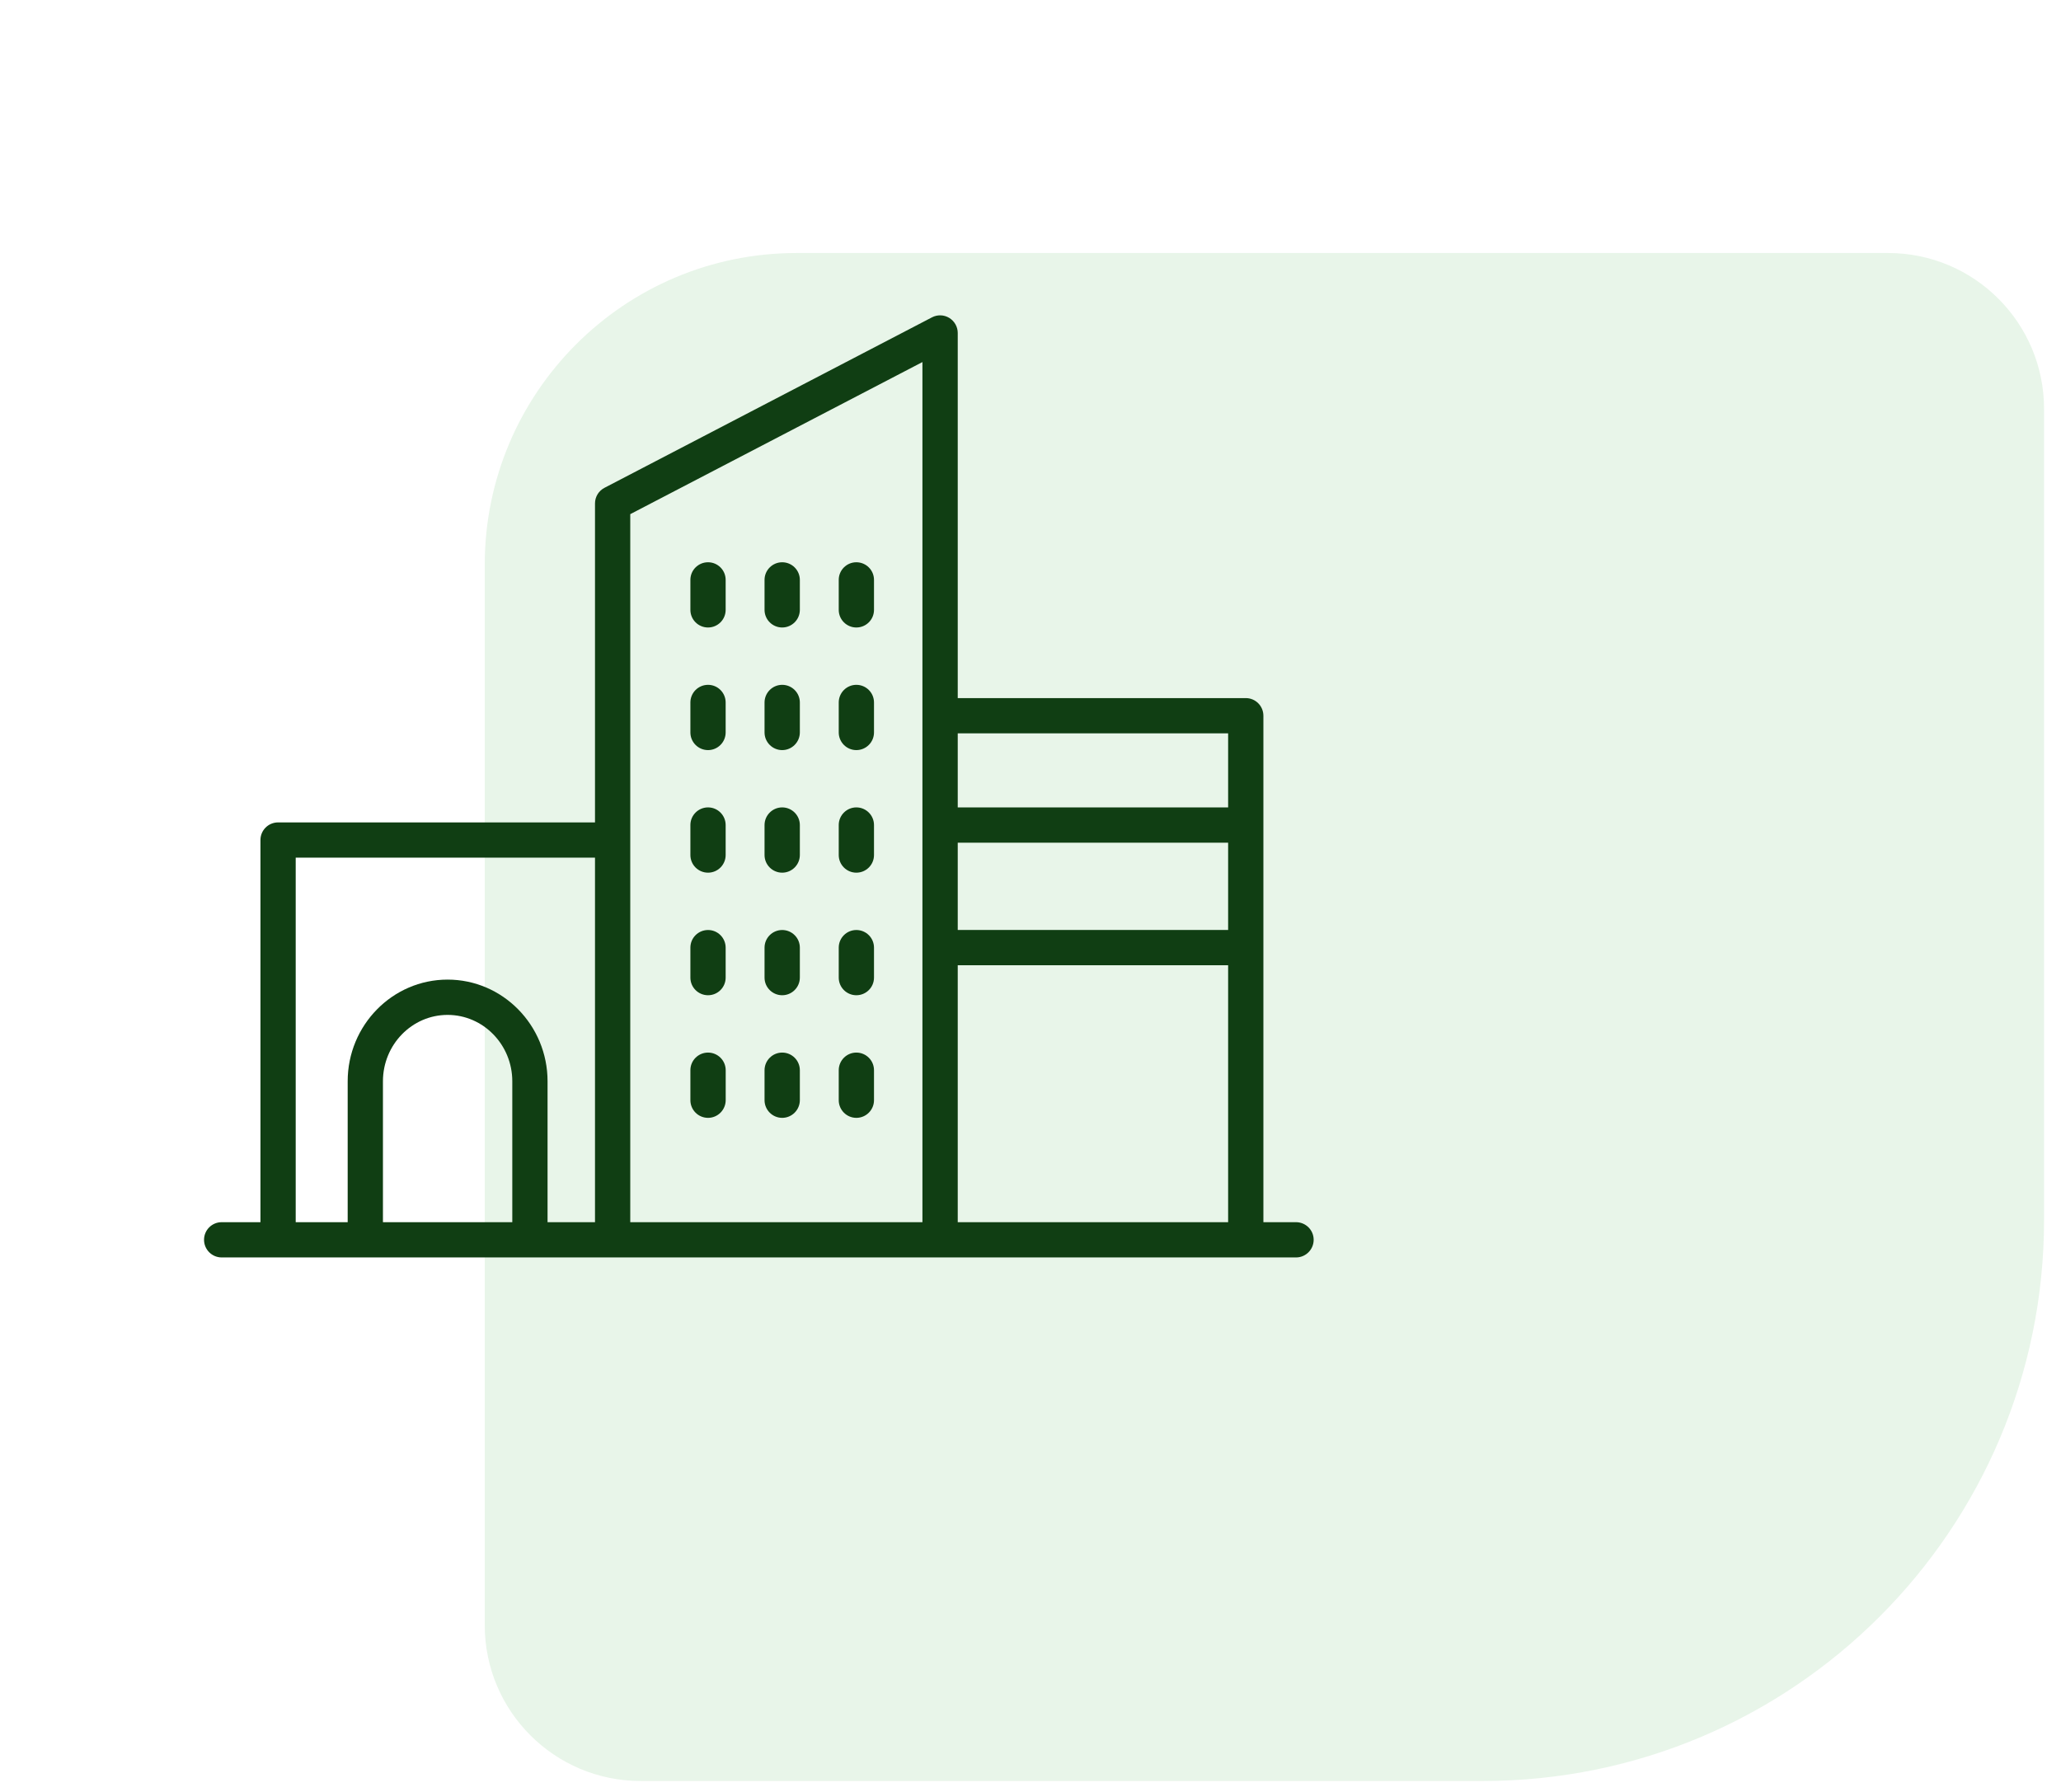
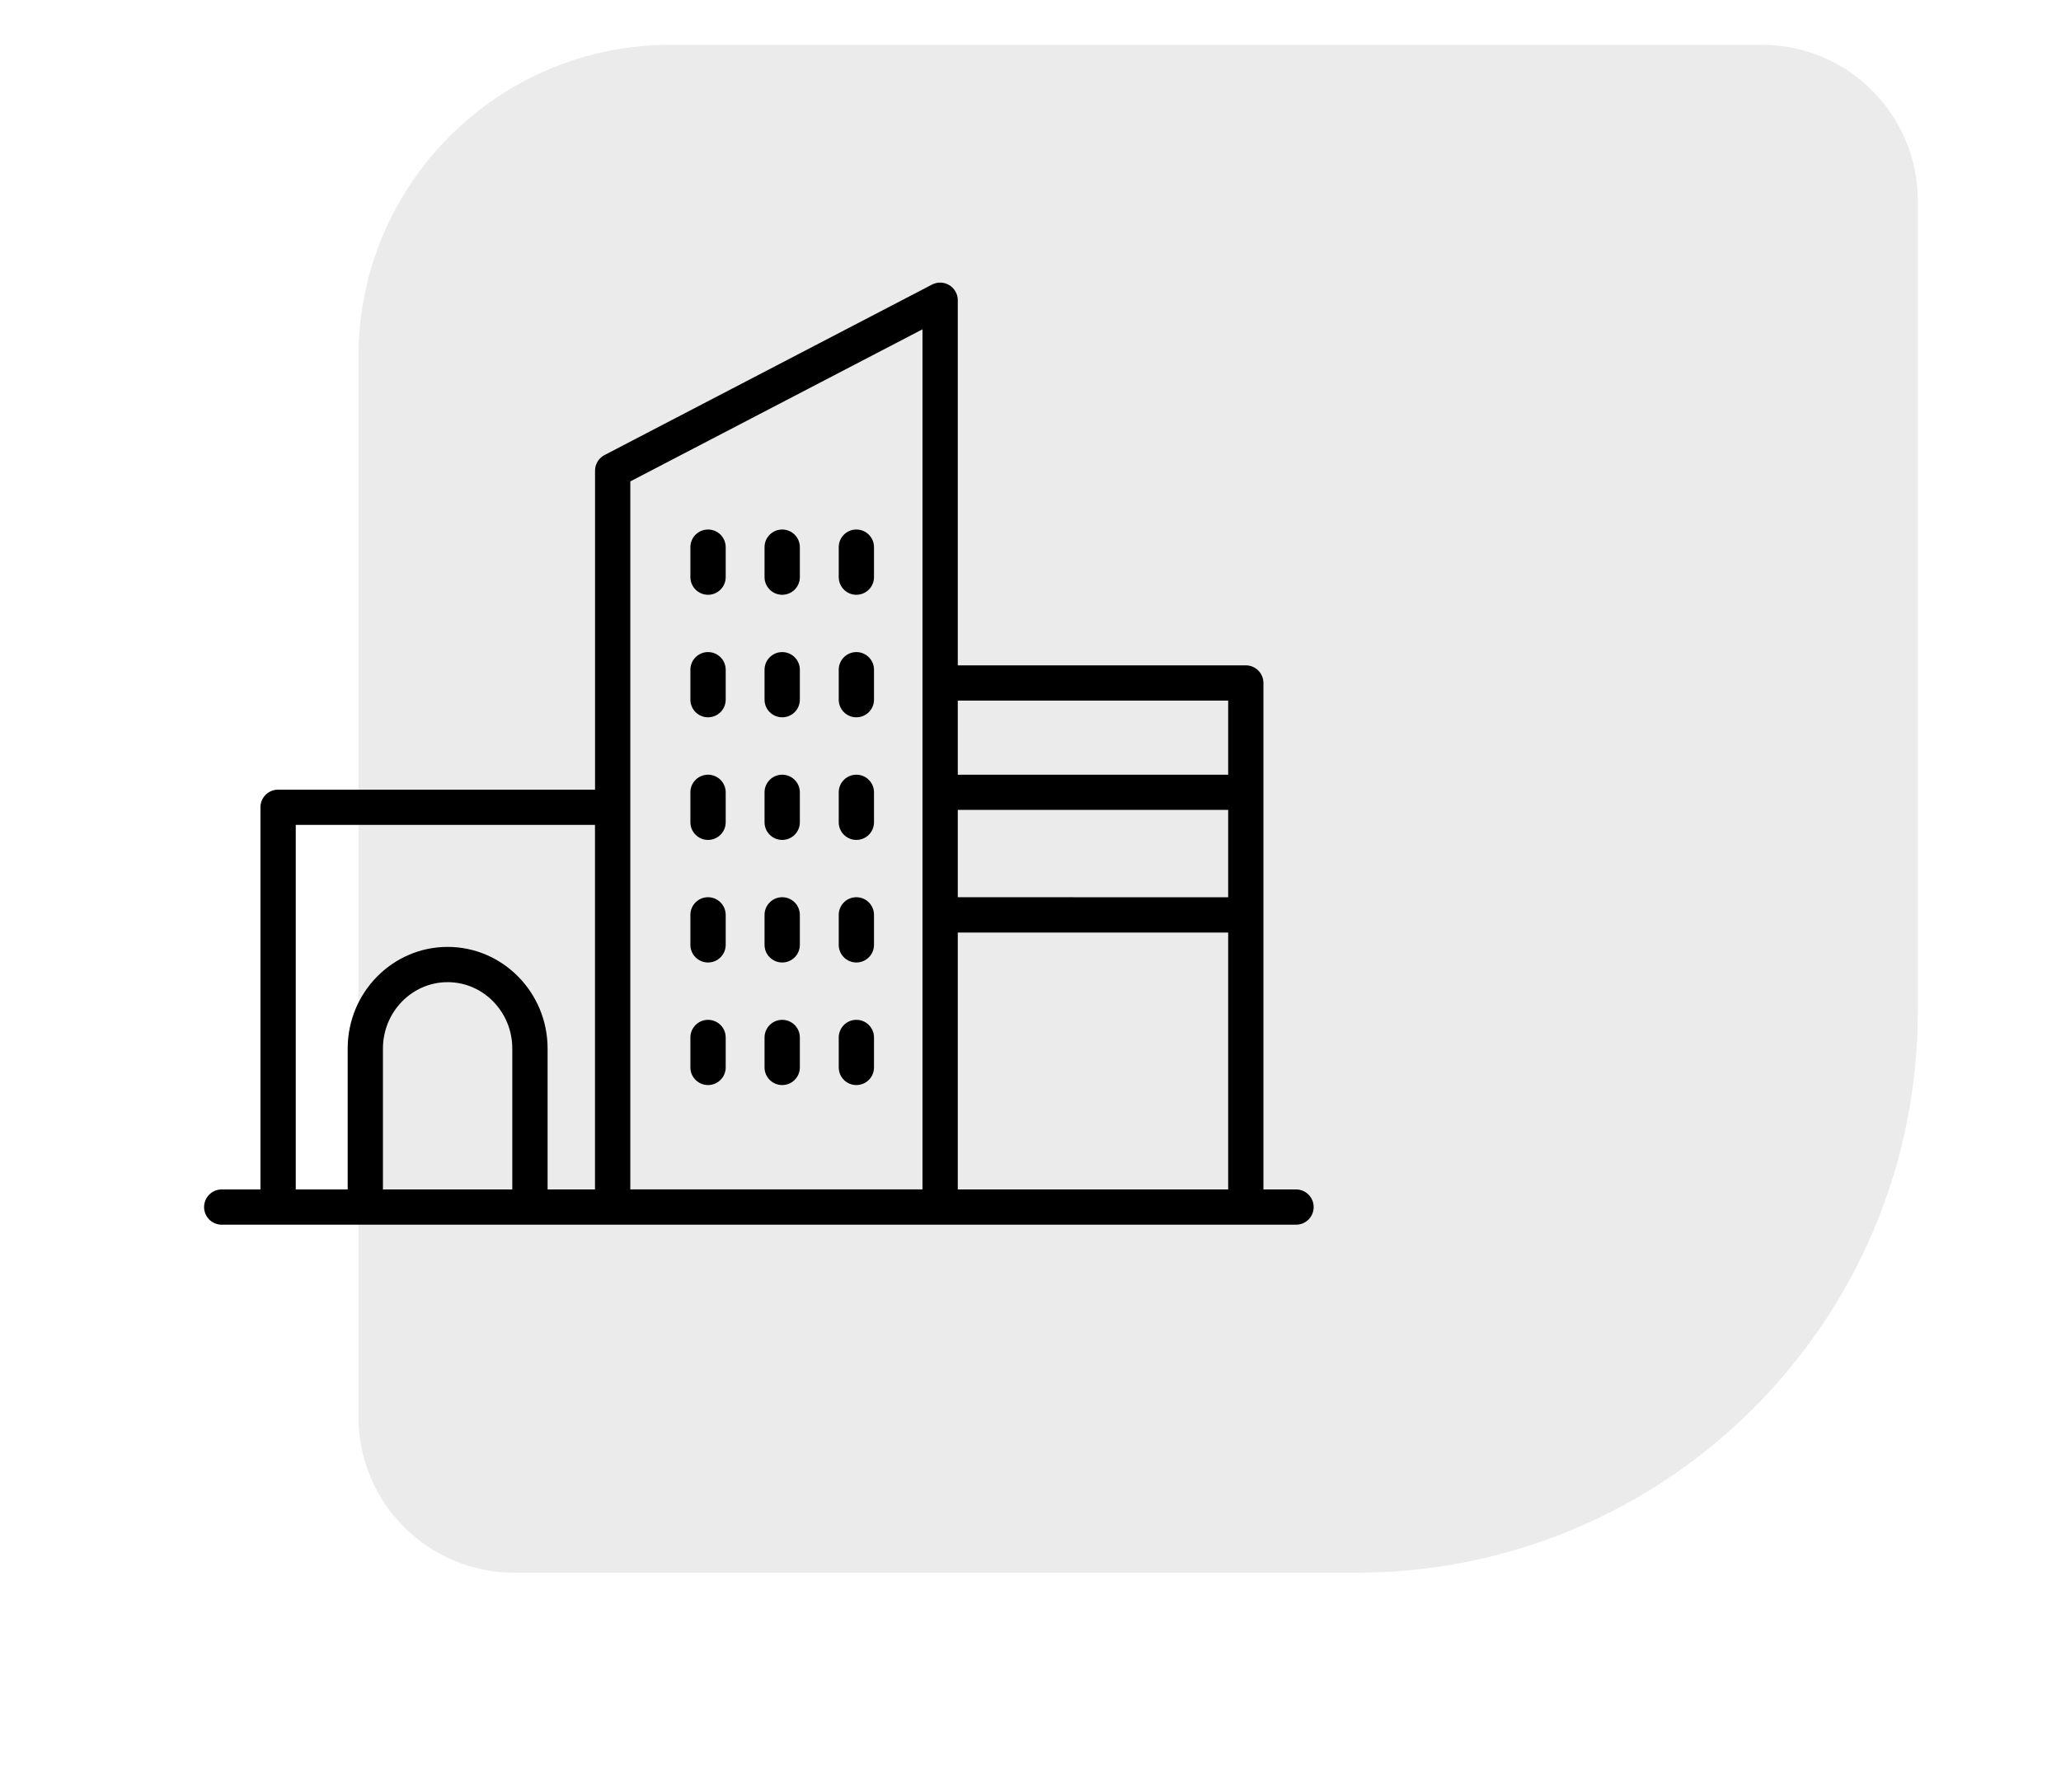
<svg xmlns="http://www.w3.org/2000/svg" width="46" height="40" viewBox="0 0 46 40" fill="none">
-   <path d="M45.622 27.227C45.622 34.146 40.013 39.756 33.093 39.756L14.299 39.756C12.377 39.756 10.819 38.198 10.819 36.276L10.819 12.609C10.819 8.765 13.935 5.648 17.779 5.648L42.142 5.648C44.064 5.648 45.622 7.207 45.622 9.129L45.622 27.227Z" fill="#E8F5E9" />
-   <path d="M19.113 14.007C18.896 14.007 18.72 13.831 18.72 13.614V12.944C18.72 12.727 18.896 12.551 19.113 12.551C19.331 12.551 19.507 12.727 19.507 12.944V13.614C19.507 13.831 19.331 14.007 19.113 14.007Z" fill="#103E13" />
-   <path d="M17.458 14.007C17.241 14.007 17.064 13.831 17.064 13.614V12.944C17.064 12.727 17.241 12.551 17.458 12.551C17.675 12.551 17.852 12.727 17.852 12.944V13.614C17.851 13.831 17.675 14.007 17.458 14.007Z" fill="#103E13" />
-   <path d="M15.803 14.007C15.585 14.007 15.409 13.831 15.409 13.614V12.944C15.409 12.727 15.585 12.551 15.803 12.551C16.02 12.551 16.196 12.727 16.196 12.944V13.614C16.196 13.831 16.02 14.007 15.803 14.007Z" fill="#103E13" />
-   <path d="M19.113 16.744C18.896 16.744 18.72 16.567 18.72 16.35V15.681C18.72 15.464 18.896 15.287 19.113 15.287C19.331 15.287 19.507 15.463 19.507 15.681V16.35C19.507 16.567 19.331 16.744 19.113 16.744Z" fill="#103E13" />
-   <path d="M17.458 16.744C17.241 16.744 17.064 16.567 17.064 16.35V15.681C17.064 15.464 17.241 15.287 17.458 15.287C17.675 15.287 17.852 15.463 17.852 15.681V16.35C17.851 16.567 17.675 16.744 17.458 16.744Z" fill="#103E13" />
-   <path d="M15.803 16.744C15.585 16.744 15.409 16.567 15.409 16.35V15.681C15.409 15.464 15.585 15.287 15.803 15.287C16.02 15.287 16.196 15.463 16.196 15.681V16.35C16.196 16.567 16.02 16.744 15.803 16.744Z" fill="#103E13" />
-   <path d="M19.113 19.48C18.896 19.48 18.72 19.304 18.72 19.086V18.417C18.72 18.2 18.896 18.023 19.113 18.023C19.331 18.023 19.507 18.2 19.507 18.417V19.086C19.507 19.304 19.331 19.48 19.113 19.48Z" fill="#103E13" />
-   <path d="M17.458 19.48C17.241 19.48 17.064 19.304 17.064 19.086V18.417C17.064 18.2 17.241 18.023 17.458 18.023C17.675 18.023 17.852 18.2 17.852 18.417V19.086C17.851 19.304 17.675 19.48 17.458 19.48Z" fill="#103E13" />
-   <path d="M15.803 19.48C15.585 19.48 15.409 19.304 15.409 19.086V18.417C15.409 18.2 15.585 18.023 15.803 18.023C16.02 18.023 16.196 18.2 16.196 18.417V19.086C16.196 19.304 16.02 19.48 15.803 19.48Z" fill="#103E13" />
-   <path d="M19.113 22.216C18.896 22.216 18.72 22.04 18.72 21.823V21.154C18.72 20.936 18.896 20.76 19.113 20.76C19.331 20.76 19.507 20.936 19.507 21.154V21.823C19.507 22.04 19.331 22.216 19.113 22.216Z" fill="#103E13" />
-   <path d="M17.458 22.216C17.241 22.216 17.064 22.04 17.064 21.823V21.154C17.064 20.936 17.241 20.76 17.458 20.76C17.675 20.76 17.852 20.936 17.852 21.154V21.823C17.851 22.04 17.675 22.216 17.458 22.216Z" fill="#103E13" />
-   <path d="M15.803 22.216C15.585 22.216 15.409 22.04 15.409 21.823V21.154C15.409 20.936 15.585 20.76 15.803 20.76C16.02 20.76 16.196 20.936 16.196 21.154V21.823C16.196 22.04 16.02 22.216 15.803 22.216Z" fill="#103E13" />
-   <path d="M19.113 24.953C18.896 24.953 18.72 24.776 18.72 24.559V23.89C18.72 23.673 18.896 23.496 19.113 23.496C19.331 23.496 19.507 23.672 19.507 23.89V24.559C19.507 24.776 19.331 24.953 19.113 24.953Z" fill="#103E13" />
-   <path d="M17.458 24.953C17.241 24.953 17.064 24.776 17.064 24.559V23.89C17.064 23.673 17.241 23.496 17.458 23.496C17.675 23.496 17.852 23.672 17.852 23.89V24.559C17.851 24.776 17.675 24.953 17.458 24.953Z" fill="#103E13" />
-   <path d="M15.803 24.953C15.585 24.953 15.409 24.776 15.409 24.559L15.409 23.89C15.409 23.673 15.585 23.496 15.803 23.496C16.02 23.496 16.197 23.672 16.197 23.89V24.559C16.196 24.776 16.02 24.953 15.803 24.953Z" fill="#103E13" />
-   <path d="M4.554 27.675C4.554 27.893 4.731 28.069 4.948 28.069H28.926C29.143 28.069 29.32 27.893 29.32 27.675C29.32 27.458 29.144 27.282 28.926 27.282H28.198V15.977C28.198 15.759 28.022 15.583 27.805 15.583L21.376 15.583V7.433C21.376 7.295 21.304 7.168 21.186 7.096C21.069 7.025 20.923 7.02 20.801 7.084L13.492 10.889C13.361 10.957 13.28 11.091 13.28 11.238V18.358H6.207C5.989 18.358 5.813 18.534 5.813 18.751V27.282H4.947C4.73 27.282 4.554 27.458 4.554 27.675L4.554 27.675ZM21.376 21.547H27.411V27.282L21.376 27.282V21.547ZM21.376 18.811H27.411V20.759L21.376 20.759V18.811ZM21.376 16.37H27.411V18.024H21.376V16.37ZM14.067 11.477L20.588 8.082V27.282H14.067V11.477ZM8.547 24.137C8.547 23.32 9.194 22.655 9.99 22.655C10.786 22.655 11.434 23.32 11.434 24.137V27.282H8.547V24.137ZM6.6 19.145H13.28V27.282H12.221V24.137C12.221 22.886 11.221 21.867 9.99 21.867C8.76 21.867 7.76 22.885 7.76 24.137V27.282H6.6V19.145Z" fill="#103E13" />
+   <path d="M42.804 22.578C42.804 29.498 37.194 35.107 30.274 35.107L11.481 35.107C9.558 35.107 8 33.549 8 31.627L8 7.961C8 4.116 11.117 1 14.961 1L39.323 1C41.245 1 42.804 2.558 42.804 4.48L42.804 22.578Z" fill="black" fill-opacity="0.08" />
+   <path d="M19.113 13.277C18.896 13.277 18.72 13.1 18.72 12.883V12.214C18.72 11.996 18.896 11.82 19.113 11.82C19.331 11.82 19.507 11.996 19.507 12.214V12.883C19.507 13.1 19.331 13.277 19.113 13.277Z" fill="black" />
+   <path d="M17.458 13.277C17.241 13.277 17.064 13.1 17.064 12.883V12.214C17.064 11.996 17.241 11.82 17.458 11.82C17.675 11.82 17.852 11.996 17.852 12.214V12.883C17.852 13.1 17.676 13.277 17.458 13.277Z" fill="black" />
+   <path d="M15.803 13.277C15.586 13.277 15.409 13.1 15.409 12.883V12.214C15.409 11.996 15.585 11.82 15.803 11.82C16.02 11.82 16.197 11.996 16.197 12.214V12.883C16.197 13.1 16.02 13.277 15.803 13.277Z" fill="black" />
+   <path d="M19.113 16.012C18.896 16.012 18.72 15.836 18.72 15.619V14.95C18.72 14.733 18.896 14.556 19.113 14.556C19.331 14.556 19.507 14.732 19.507 14.95V15.619C19.507 15.836 19.331 16.012 19.113 16.012Z" fill="black" />
+   <path d="M17.458 16.012C17.241 16.012 17.064 15.836 17.064 15.619V14.95C17.064 14.733 17.241 14.556 17.458 14.556C17.675 14.556 17.852 14.732 17.852 14.95V15.619C17.852 15.836 17.676 16.012 17.458 16.012Z" fill="black" />
+   <path d="M15.803 16.012C15.586 16.012 15.409 15.836 15.409 15.619V14.95C15.409 14.733 15.585 14.556 15.803 14.556C16.02 14.556 16.197 14.732 16.197 14.95V15.619C16.197 15.836 16.02 16.012 15.803 16.012Z" fill="black" />
+   <path d="M19.113 18.749C18.896 18.749 18.72 18.573 18.72 18.355V17.686C18.72 17.469 18.896 17.293 19.113 17.293C19.331 17.293 19.507 17.469 19.507 17.686V18.355C19.507 18.573 19.331 18.749 19.113 18.749Z" fill="black" />
+   <path d="M17.458 18.749C17.241 18.749 17.064 18.573 17.064 18.355V17.686C17.064 17.469 17.241 17.293 17.458 17.293C17.675 17.293 17.852 17.469 17.852 17.686V18.355C17.852 18.573 17.676 18.749 17.458 18.749Z" fill="black" />
+   <path d="M15.803 18.749C15.586 18.749 15.409 18.573 15.409 18.355V17.686C15.409 17.469 15.585 17.293 15.803 17.293C16.02 17.293 16.197 17.469 16.197 17.686V18.355C16.197 18.573 16.02 18.749 15.803 18.749Z" fill="black" />
+   <path d="M19.113 21.485C18.896 21.485 18.72 21.309 18.72 21.091V20.422C18.72 20.205 18.896 20.028 19.113 20.028C19.331 20.028 19.507 20.205 19.507 20.422V21.091C19.507 21.309 19.331 21.485 19.113 21.485Z" fill="black" />
+   <path d="M17.458 21.485C17.241 21.485 17.064 21.309 17.064 21.091V20.422C17.064 20.205 17.241 20.028 17.458 20.028C17.675 20.028 17.852 20.205 17.852 20.422V21.091C17.852 21.309 17.676 21.485 17.458 21.485Z" fill="black" />
+   <path d="M15.803 21.485C15.586 21.485 15.409 21.309 15.409 21.091V20.422C15.409 20.205 15.585 20.028 15.803 20.028C16.02 20.028 16.197 20.205 16.197 20.422V21.091C16.197 21.309 16.02 21.485 15.803 21.485Z" fill="black" />
+   <path d="M19.113 24.221C18.896 24.221 18.72 24.045 18.72 23.828V23.159C18.72 22.942 18.896 22.765 19.113 22.765C19.331 22.765 19.507 22.941 19.507 23.159V23.828C19.507 24.045 19.331 24.221 19.113 24.221Z" fill="black" />
+   <path d="M17.458 24.221C17.241 24.221 17.064 24.045 17.064 23.828V23.159C17.064 22.942 17.241 22.765 17.458 22.765C17.675 22.765 17.852 22.941 17.852 23.159V23.828C17.852 24.045 17.676 24.221 17.458 24.221Z" fill="black" />
+   <path d="M15.803 24.221C15.586 24.221 15.409 24.045 15.409 23.828L15.409 23.159C15.409 22.942 15.586 22.765 15.803 22.765C16.02 22.765 16.197 22.941 16.197 23.159V23.828C16.197 24.045 16.02 24.221 15.803 24.221V24.221Z" fill="black" />
+   <path d="M4.555 26.945C4.555 27.162 4.731 27.338 4.949 27.338H28.927C29.144 27.338 29.32 27.162 29.32 26.945C29.32 26.727 29.144 26.551 28.927 26.551H28.199V15.246C28.199 15.029 28.023 14.852 27.805 14.852L21.377 14.852V6.702C21.377 6.564 21.305 6.437 21.187 6.365C21.07 6.294 20.923 6.289 20.801 6.353L13.492 10.158C13.362 10.226 13.281 10.36 13.281 10.507V17.627H6.207C5.99 17.627 5.813 17.803 5.813 18.02V26.551H4.948C4.731 26.551 4.555 26.727 4.555 26.944L4.555 26.945ZM21.377 20.816H27.412V26.551L21.377 26.551V20.816ZM21.377 18.079H27.412V20.029L21.377 20.028V18.079ZM21.377 15.639H27.412V17.293H21.377V15.639ZM14.068 10.746L20.589 7.351V26.55H14.068V10.746ZM8.547 23.406C8.547 22.589 9.195 21.924 9.991 21.924C10.787 21.924 11.434 22.589 11.434 23.406V26.551H8.547V23.406ZM6.601 18.414H13.28V26.551H12.222V23.406C12.222 22.155 11.221 21.137 9.991 21.137C8.761 21.137 7.76 22.154 7.76 23.406V26.551H6.601V18.414Z" fill="black" />
</svg>
